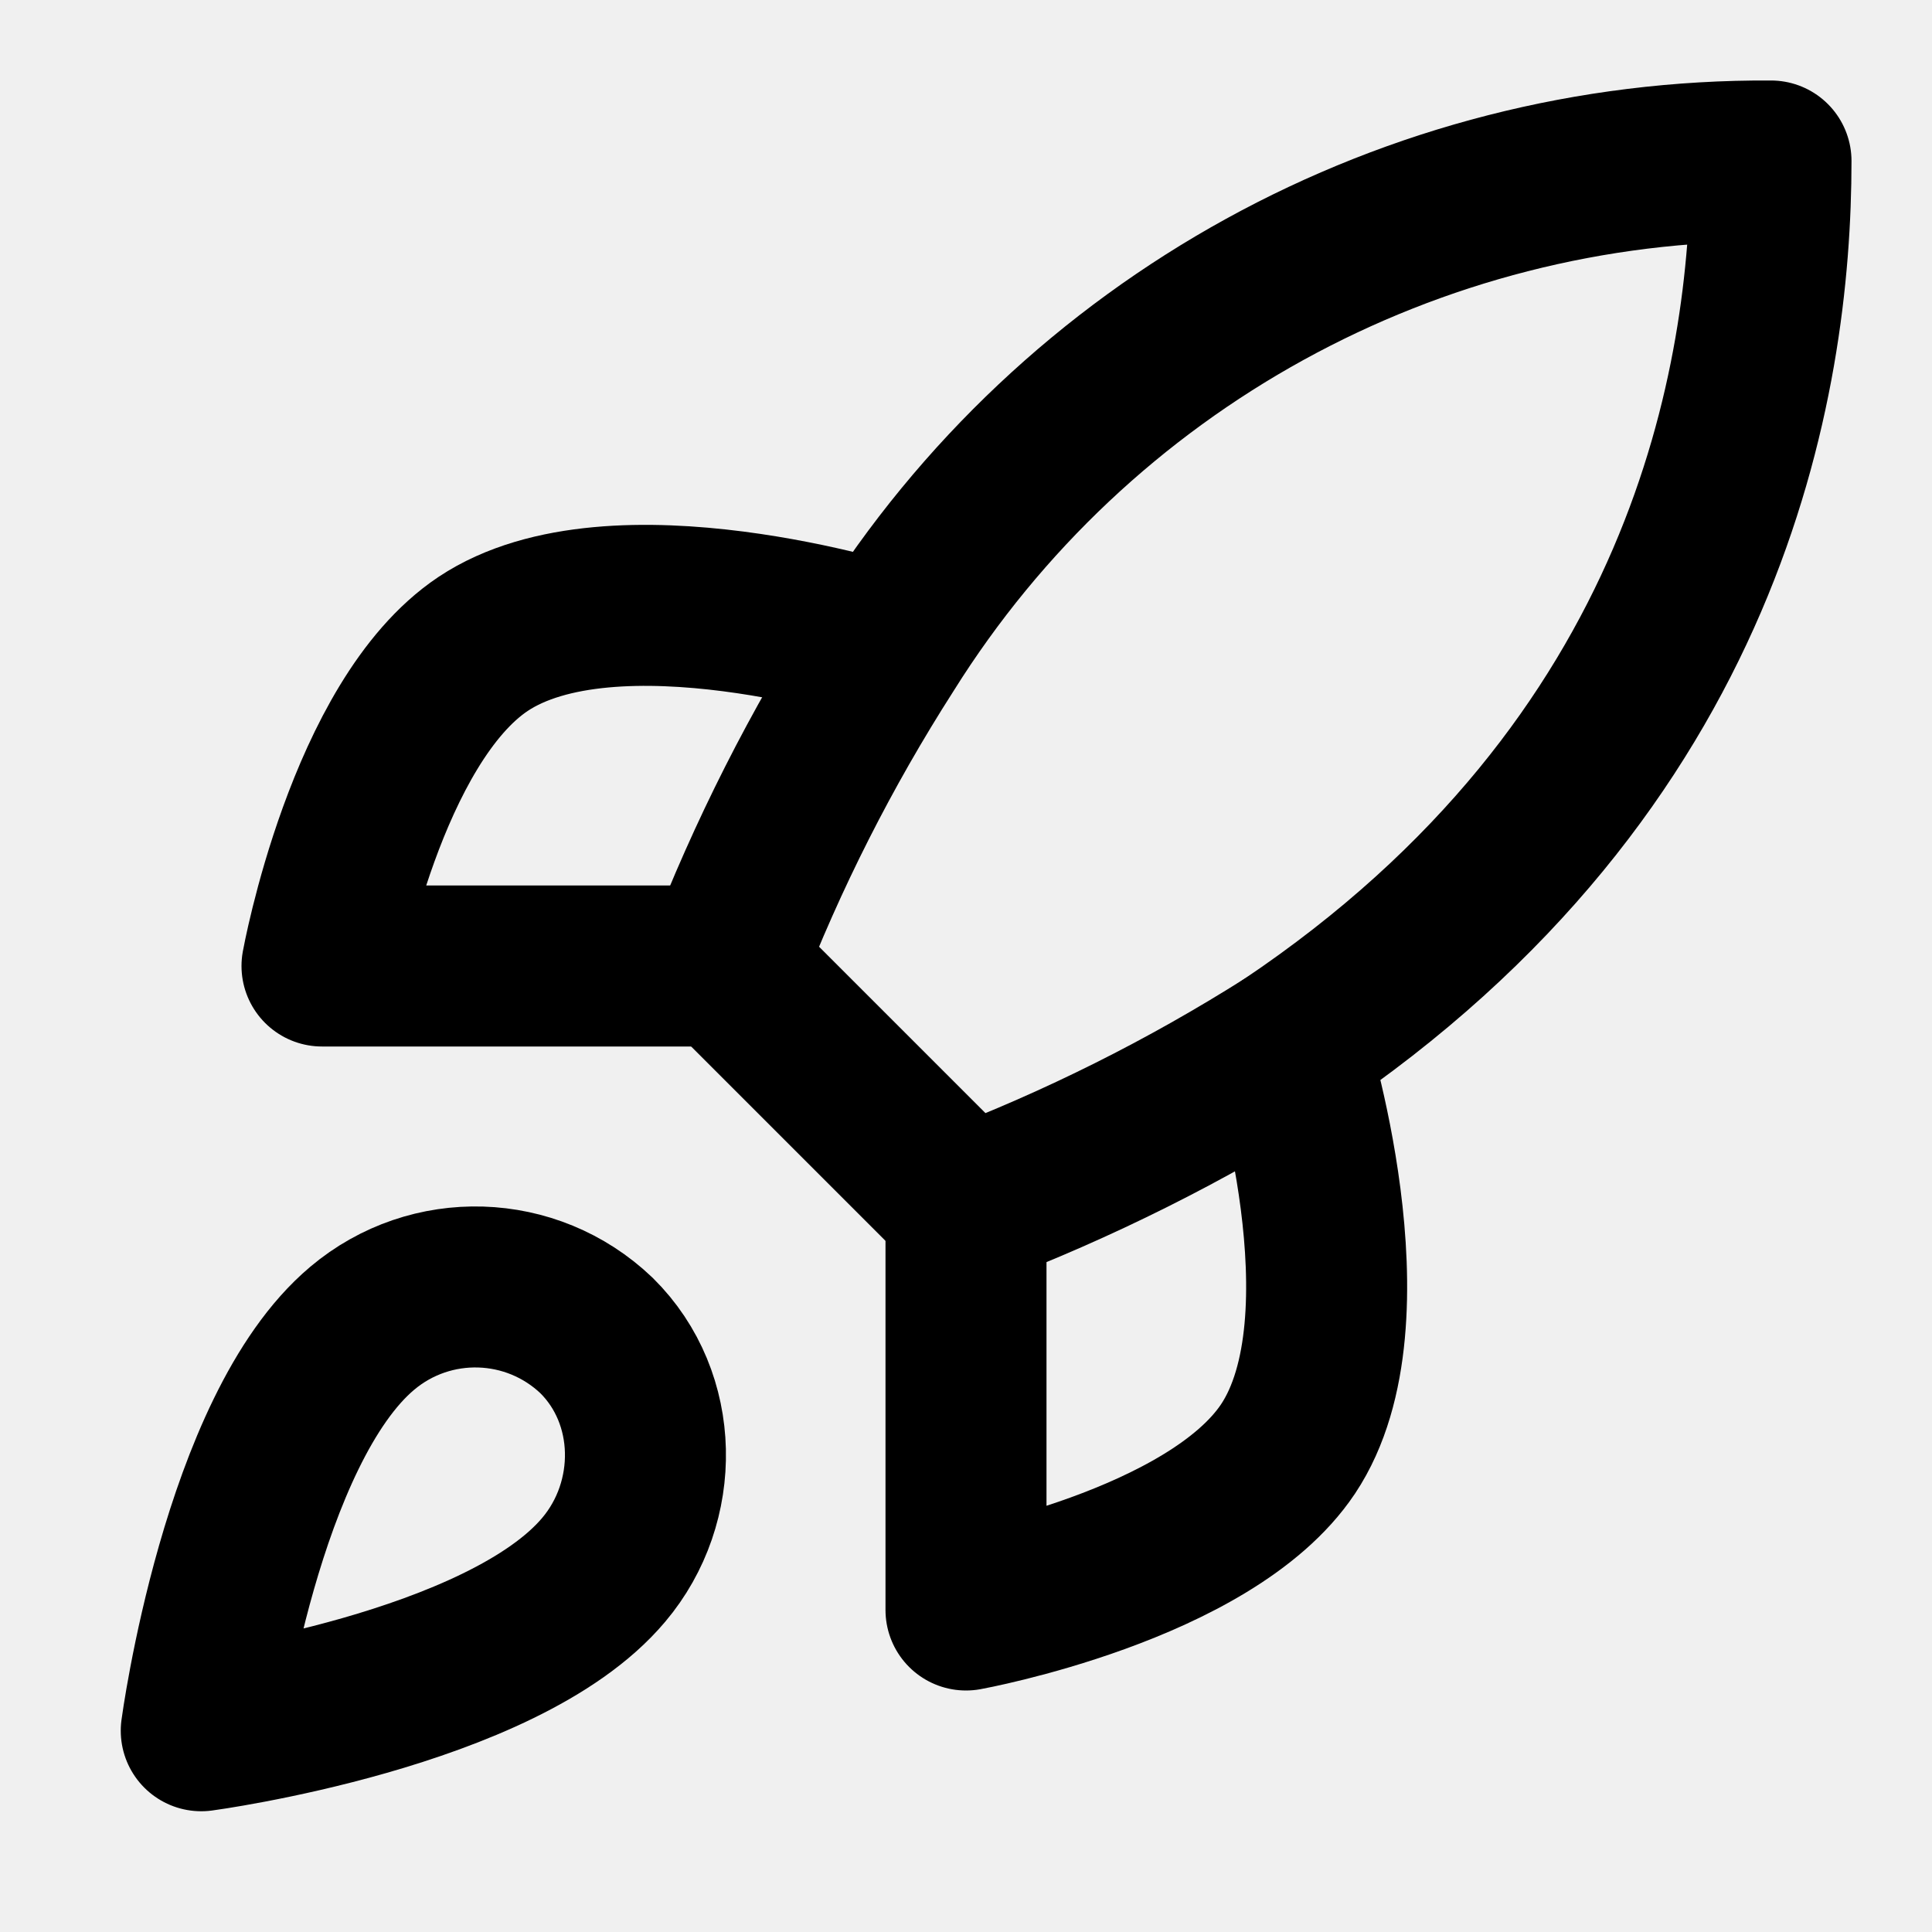
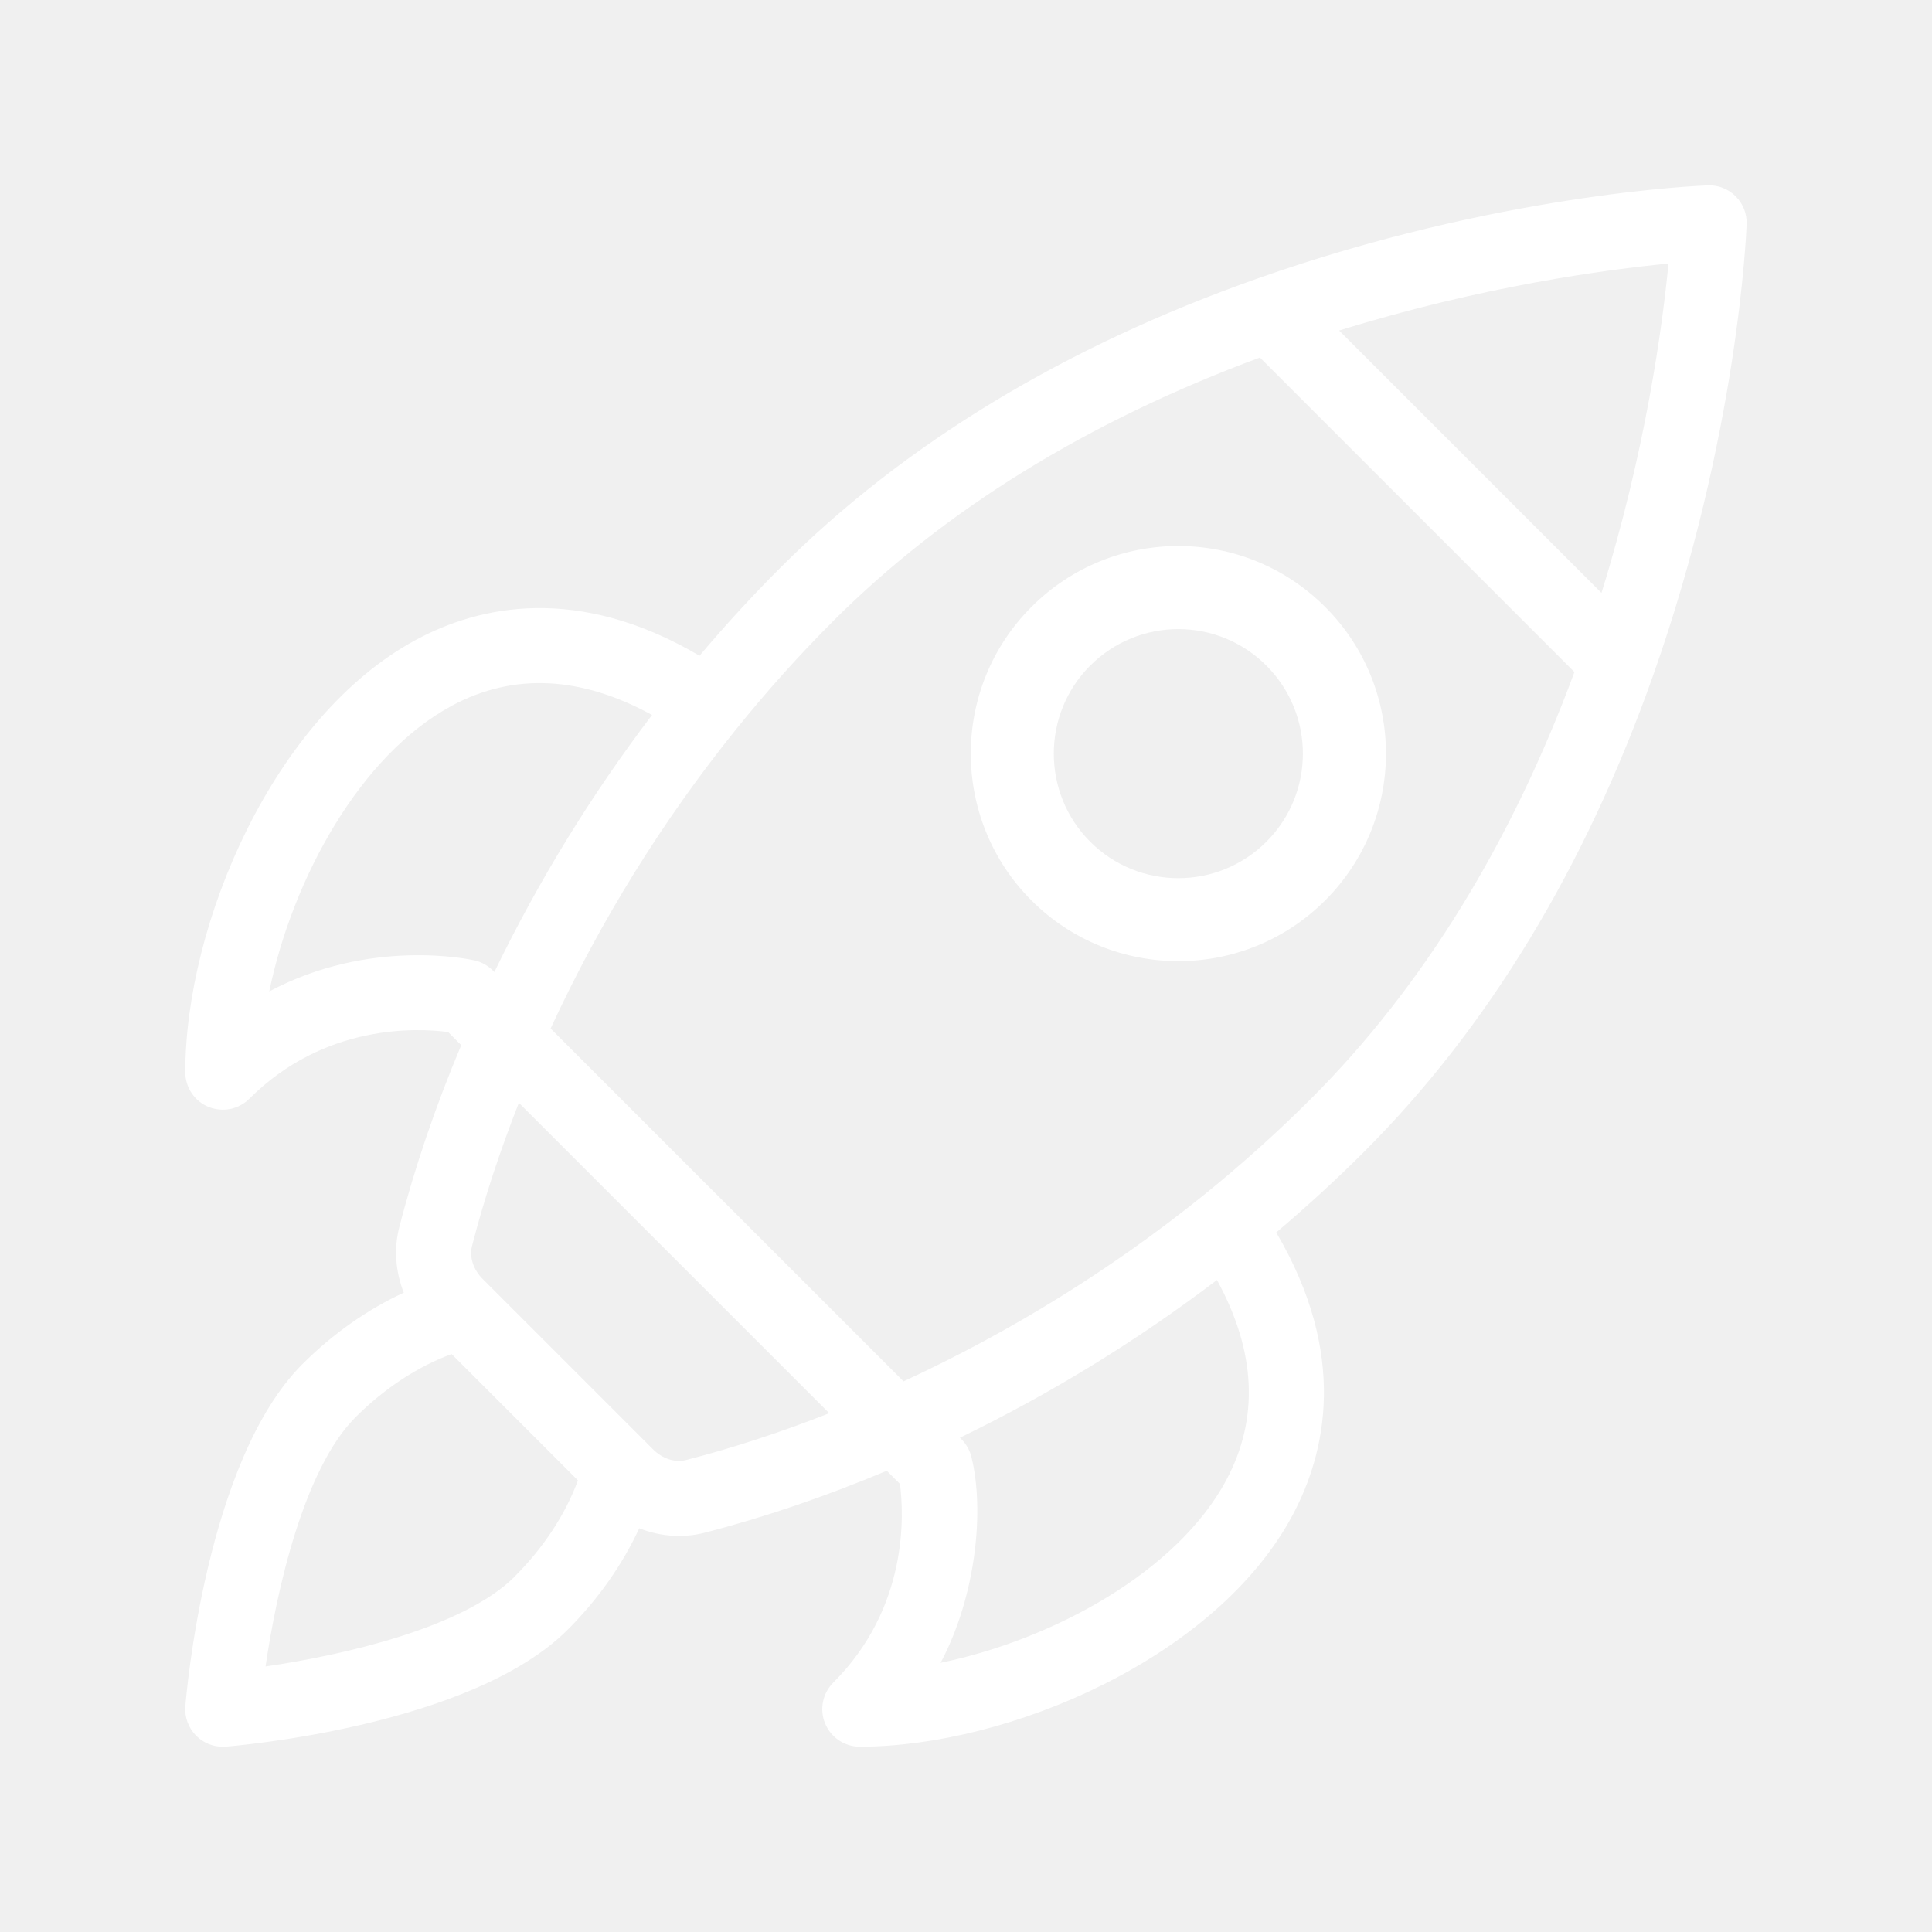
- <svg xmlns="http://www.w3.org/2000/svg" width="24" height="24" viewBox="0 0 24 24" fill="none" stroke="currentColor" stroke-width="2" stroke-linecap="round" stroke-linejoin="round" class="lucide lucide-rocket">
-   <path d="M4.5 16.5c-1.5 1.26-2 5-2 5s3.74-.5 5-2c.71-.84.7-2.13-.09-2.91a2.18 2.18 0 0 0-2.91-.09z" />
-   <path d="m12 15-3-3a22 22 0 0 1 2-3.95A12.88 12.88 0 0 1 22 2c0 2.72-.78 7.5-6 11a22.35 22.35 0 0 1-4 2z" />
-   <path d="M9 12H4s.55-3.03 2-4c1.62-1.08 5 0 5 0" />
-   <path d="M12 15v5s3.03-.55 4-2c1.08-1.62 0-5 0-5" />
+ <svg xmlns="http://www.w3.org/2000/svg" id="svg5105" version="1.1" viewBox="0 0 138 138" height="138" width="138">
+   <defs id="defs5099" />
+   <g transform="translate(-12.34522,-28.87213)" id="layer1">
+     <g style="stroke-width:0.265" transform="matrix(3.779582,0,0,3.779582,-37.12665,-83.06457)" id="g834">
+       <path d="m 38.132,46.634 c 1.533,-1.533 1.534,-4.015 0,-5.549 -1.533,-1.533 -4.016,-1.534 -5.549,0 -1.53,1.529 -1.53,4.018 0,5.549 1.53,1.529 4.019,1.529 5.549,-3.53e-4 z M 33.693,42.195 c 0.92,-0.92 2.409,-0.92 3.329,0 0.92,0.92 0.92,2.409 0,3.329 -0.918,0.918 -2.411,0.918 -3.329,3.53e-4 -0.918,-0.918 -0.918,-2.412 0,-3.33 z" style="fill:#ffffff;fill-opacity:1;fill-rule:nonzero;stroke:none;stroke-width:0.093" id="path2225" />
+       <path d="m 17.029,50.534 c 0.087,0.036 0.18,0.054 0.271,0.054 0.185,0 0.366,-0.072 0.502,-0.208 1.425,-1.425 3.182,-1.336 3.756,-1.26 l 0.248,0.248 c -0.489,1.163 -0.883,2.32 -1.172,3.446 -0.104,0.407 -0.069,0.838 0.086,1.232 -0.683,0.315 -1.342,0.777 -1.916,1.351 -1.826,1.826 -2.197,6.276 -2.212,6.465 -0.017,0.207 0.059,0.411 0.205,0.557 0.134,0.134 0.314,0.208 0.502,0.208 0.018,0 0.037,-7.05e-4 0.056,-0.002 0.189,-0.015 4.639,-0.386 6.465,-2.212 0.574,-0.574 1.035,-1.232 1.35,-1.915 0.417,0.164 0.847,0.184 1.233,0.085 1.125,-0.289 2.281,-0.683 3.445,-1.172 l 0.249,0.248 c 0.075,0.574 0.164,2.332 -1.26,3.756 -0.203,0.203 -0.264,0.508 -0.154,0.773 0.11,0.265 0.368,0.438 0.655,0.438 2.807,0 6.733,-1.672 8.178,-4.373 0.628,-1.173 1.056,-3.029 -0.308,-5.345 0.578,-0.489 1.135,-0.999 1.66,-1.524 2.342,-2.342 4.181,-5.374 5.466,-9.012 1.604,-4.54 1.758,-8.359 1.764,-8.519 0.007,-0.197 -0.068,-0.388 -0.207,-0.527 -0.139,-0.139 -0.329,-0.215 -0.527,-0.207 -0.161,0.006 -3.979,0.159 -8.519,1.764 -3.638,1.284 -6.67,3.123 -9.012,5.466 -0.525,0.525 -1.036,1.082 -1.524,1.66 -2.316,-1.363 -4.172,-0.936 -5.345,-0.308 -2.702,1.446 -4.373,5.371 -4.373,8.179 0,0.287 0.173,0.545 0.438,0.655 z m 5.789,8.876 c -0.975,0.975 -3.264,1.49 -4.71,1.7 0.21,-1.446 0.725,-3.735 1.7,-4.71 0.546,-0.546 1.179,-0.961 1.816,-1.194 l 2.387,2.387 c -0.234,0.637 -0.647,1.27 -1.194,1.816 z m 3.234,-2.201 c -0.205,0.053 -0.443,-0.025 -0.62,-0.201 -3.443,-3.443 0.977,0.977 -3.221,-3.221 -0.177,-0.177 -0.254,-0.415 -0.202,-0.62 0.227,-0.885 0.525,-1.792 0.886,-2.709 l 5.866,5.866 c -0.917,0.361 -1.824,0.658 -2.709,0.885 z m 10.215,0.375 c -0.929,1.737 -3.27,3.017 -5.402,3.457 0.68,-1.28 0.83,-2.908 0.581,-3.896 -0.058,-0.229 -0.207,-0.345 -0.216,-0.358 1.719,-0.833 3.347,-1.832 4.858,-2.981 0.738,1.349 0.799,2.618 0.178,3.778 z m 7.088,-16.763 -4.958,-4.958 c 2.701,-0.839 5.051,-1.153 6.224,-1.266 -0.113,1.173 -0.427,3.523 -1.266,6.224 z m -14.518,0.53 c 2.101,-2.101 4.814,-3.774 8.063,-4.978 l 5.944,5.944 c -1.204,3.25 -2.877,5.962 -4.978,8.063 -0.639,0.639 -1.328,1.257 -2.046,1.836 -1.726,1.39 -3.627,2.568 -5.655,3.506 l -6.67,-6.669 c 0.937,-2.028 2.115,-3.929 3.506,-5.655 0.579,-0.719 1.196,-1.407 1.836,-2.046 z m -7.203,1.599 c 1.161,-0.621 2.429,-0.56 3.778,0.178 -1.149,1.511 -2.148,3.139 -2.98,4.858 -0.011,-0.006 -0.138,-0.167 -0.375,-0.22 -0.098,-0.022 -1.975,-0.426 -3.879,0.586 0.441,-2.133 1.72,-4.473 3.457,-5.402 z" style="fill:#ffffff;fill-opacity:1;fill-rule:nonzero;stroke:none;stroke-width:0.093" id="path2227" />
+     </g>
+   </g>
</svg>
